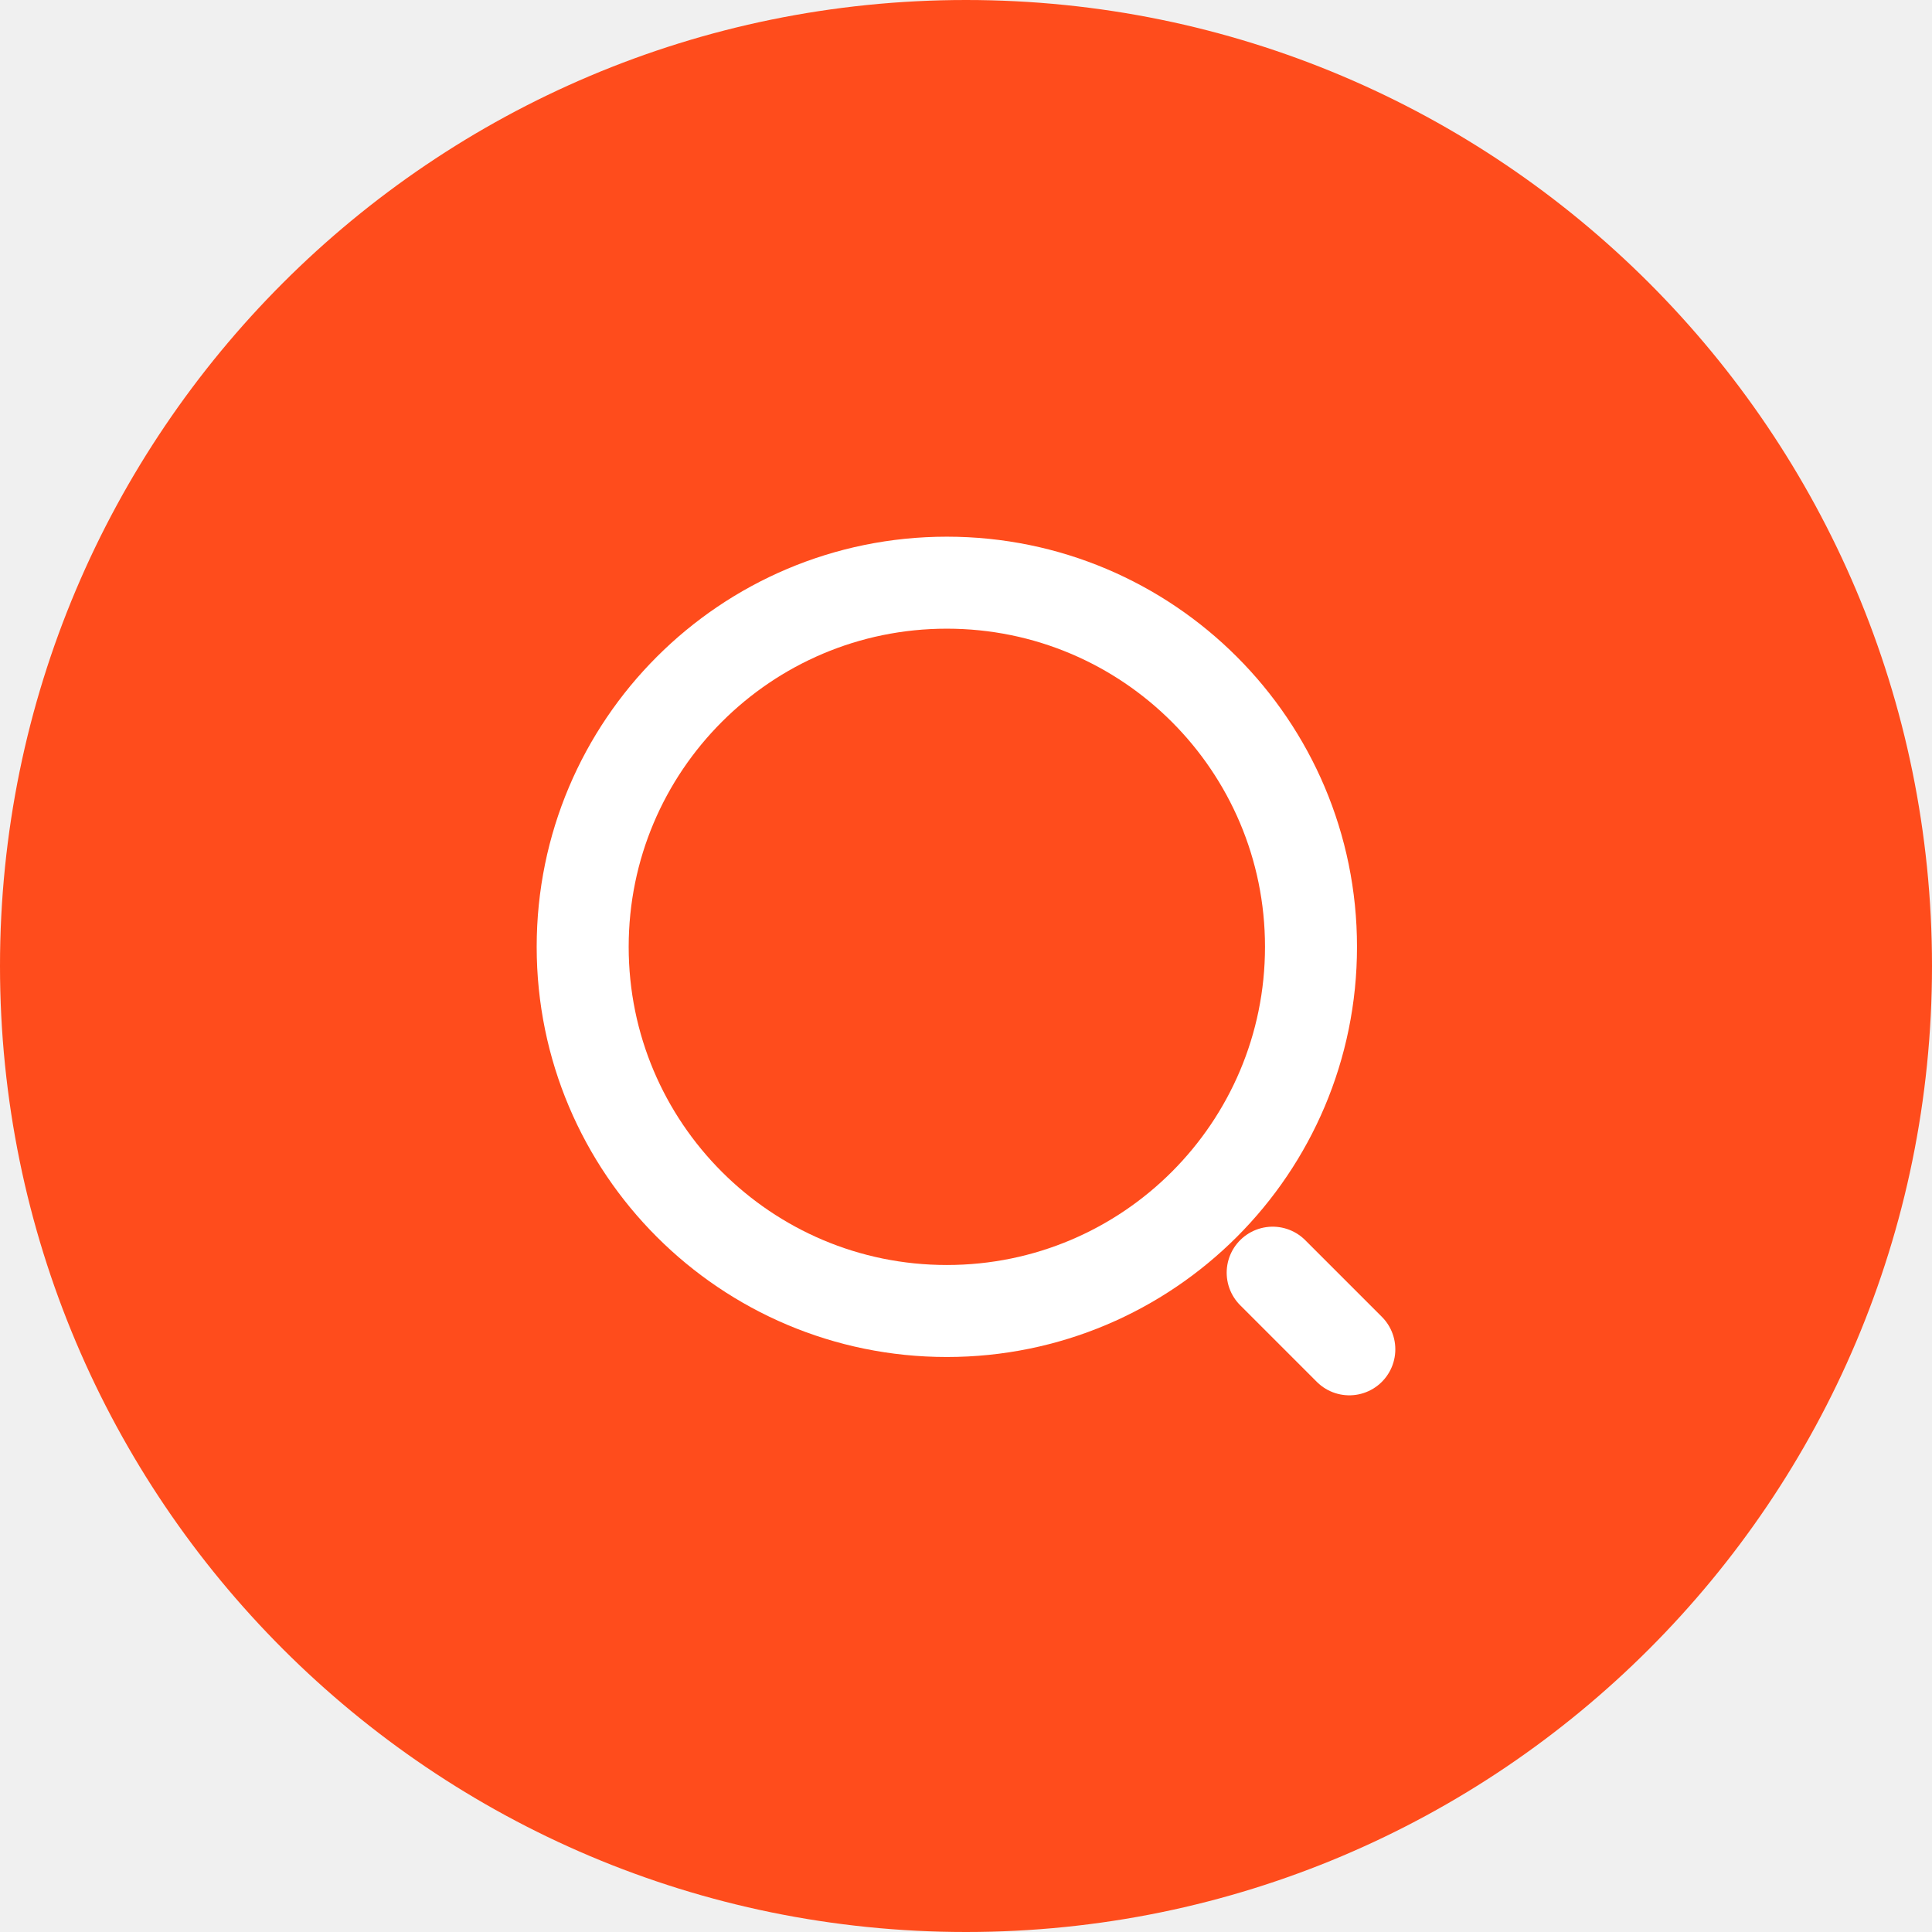
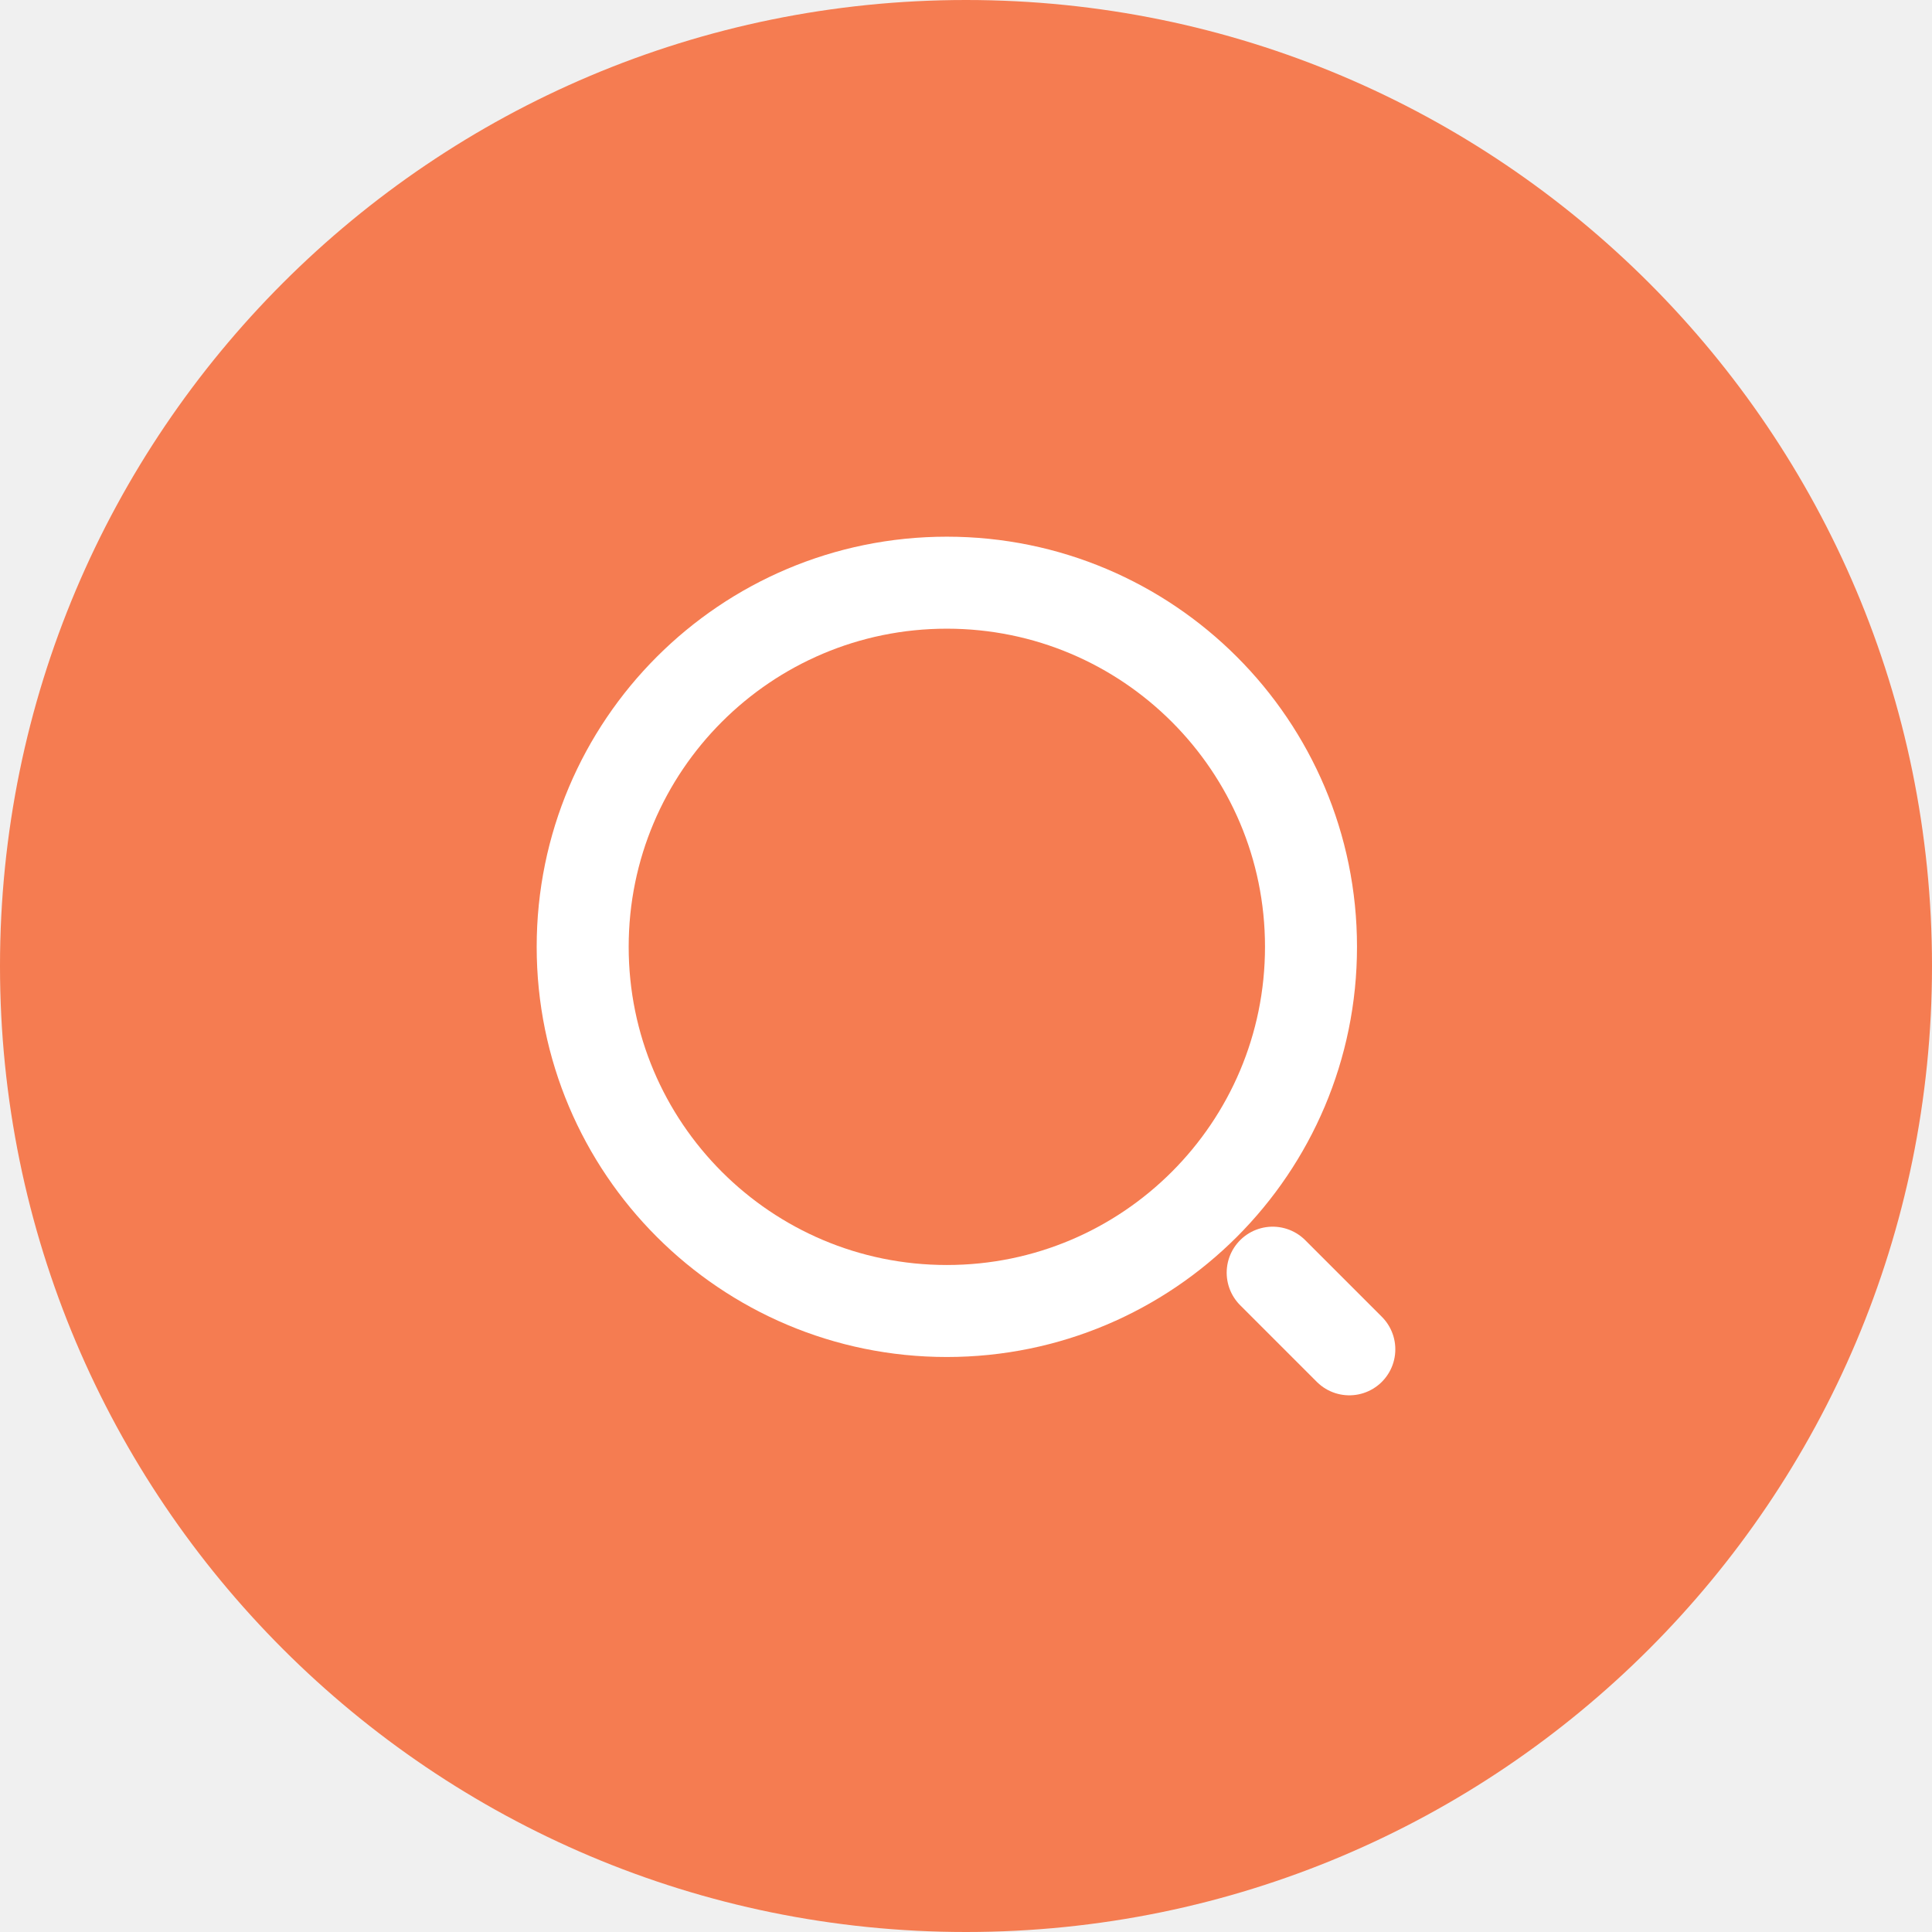
<svg xmlns="http://www.w3.org/2000/svg" width="42" height="42" viewBox="0 0 42 42" fill="none">
-   <rect width="42" height="42" rx="21" fill="#FF4C1C" />
+   <rect width="42" height="42" rx="21" fill="#F57C51" />
  <path d="M20.583 28.5C24.956 28.5 28.5 24.956 28.5 20.583C28.5 16.211 24.956 12.667 20.583 12.667C16.211 12.667 12.667 16.211 12.667 20.583C12.667 24.956 16.211 28.5 20.583 28.5Z" stroke="white" stroke-width="2" stroke-linecap="round" stroke-linejoin="round" />
  <path d="M29.333 29.333L27.667 27.667" stroke="white" stroke-width="2" stroke-linecap="round" stroke-linejoin="round" />
</svg>
